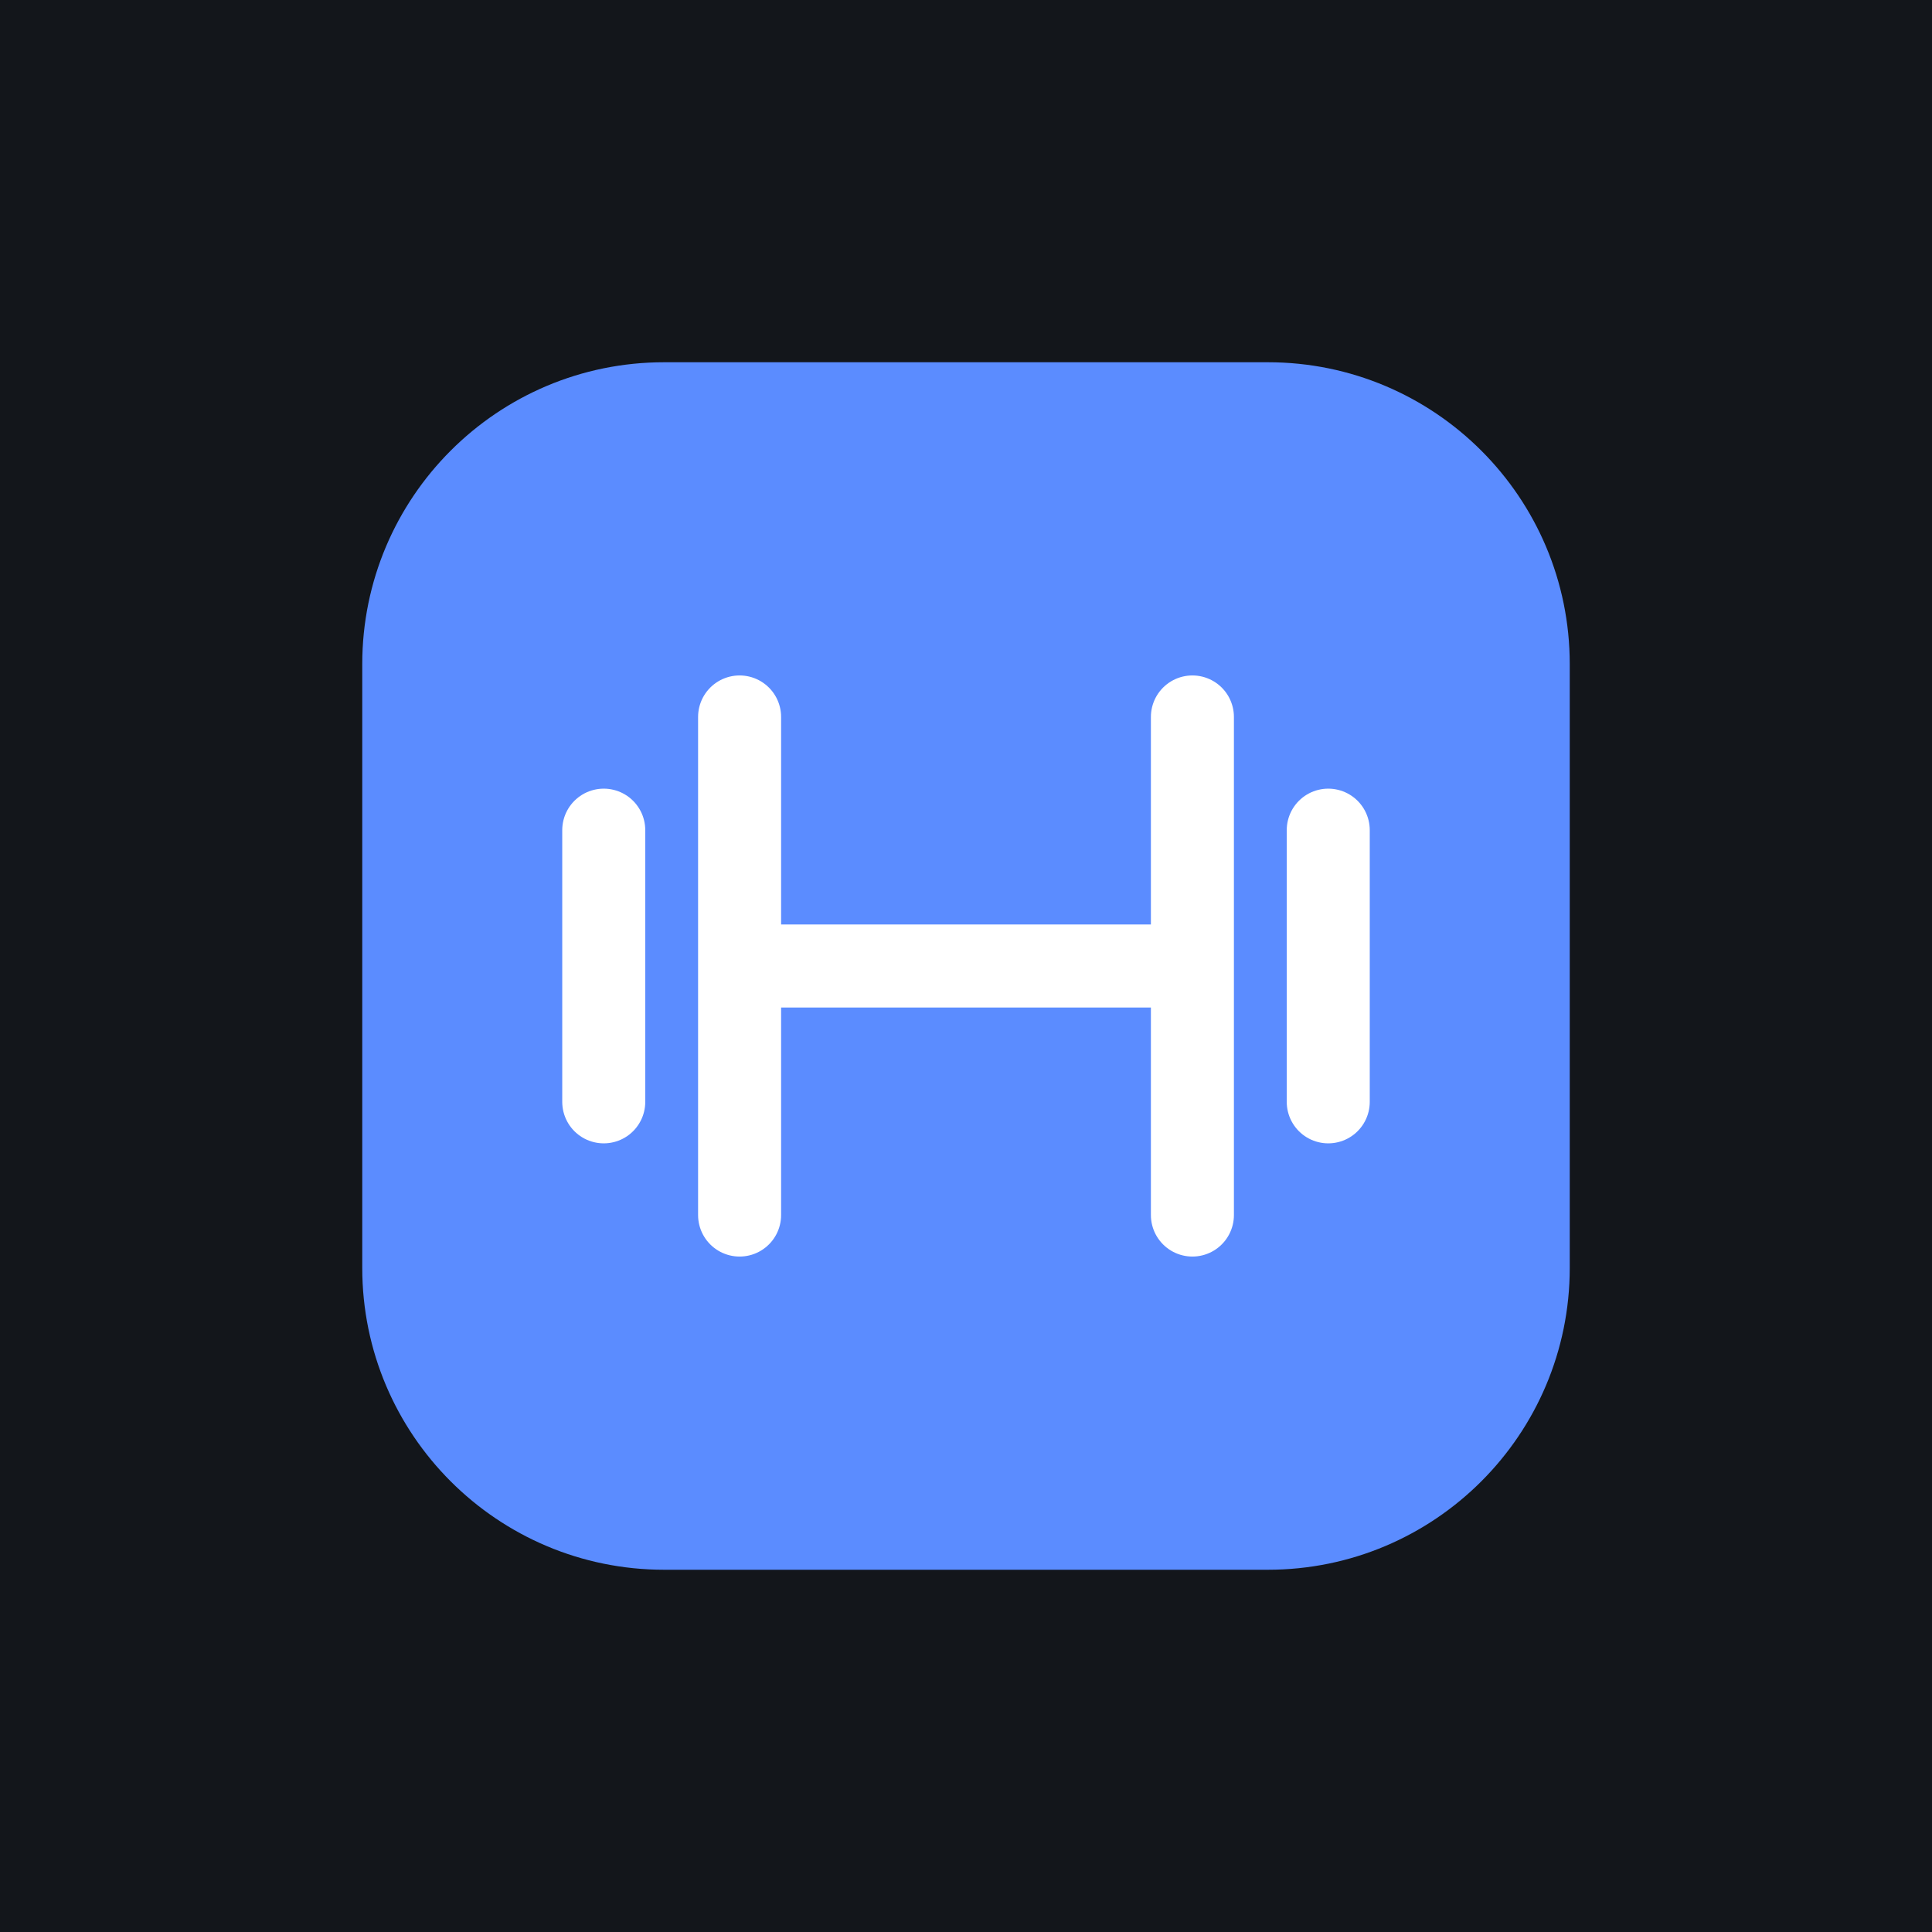
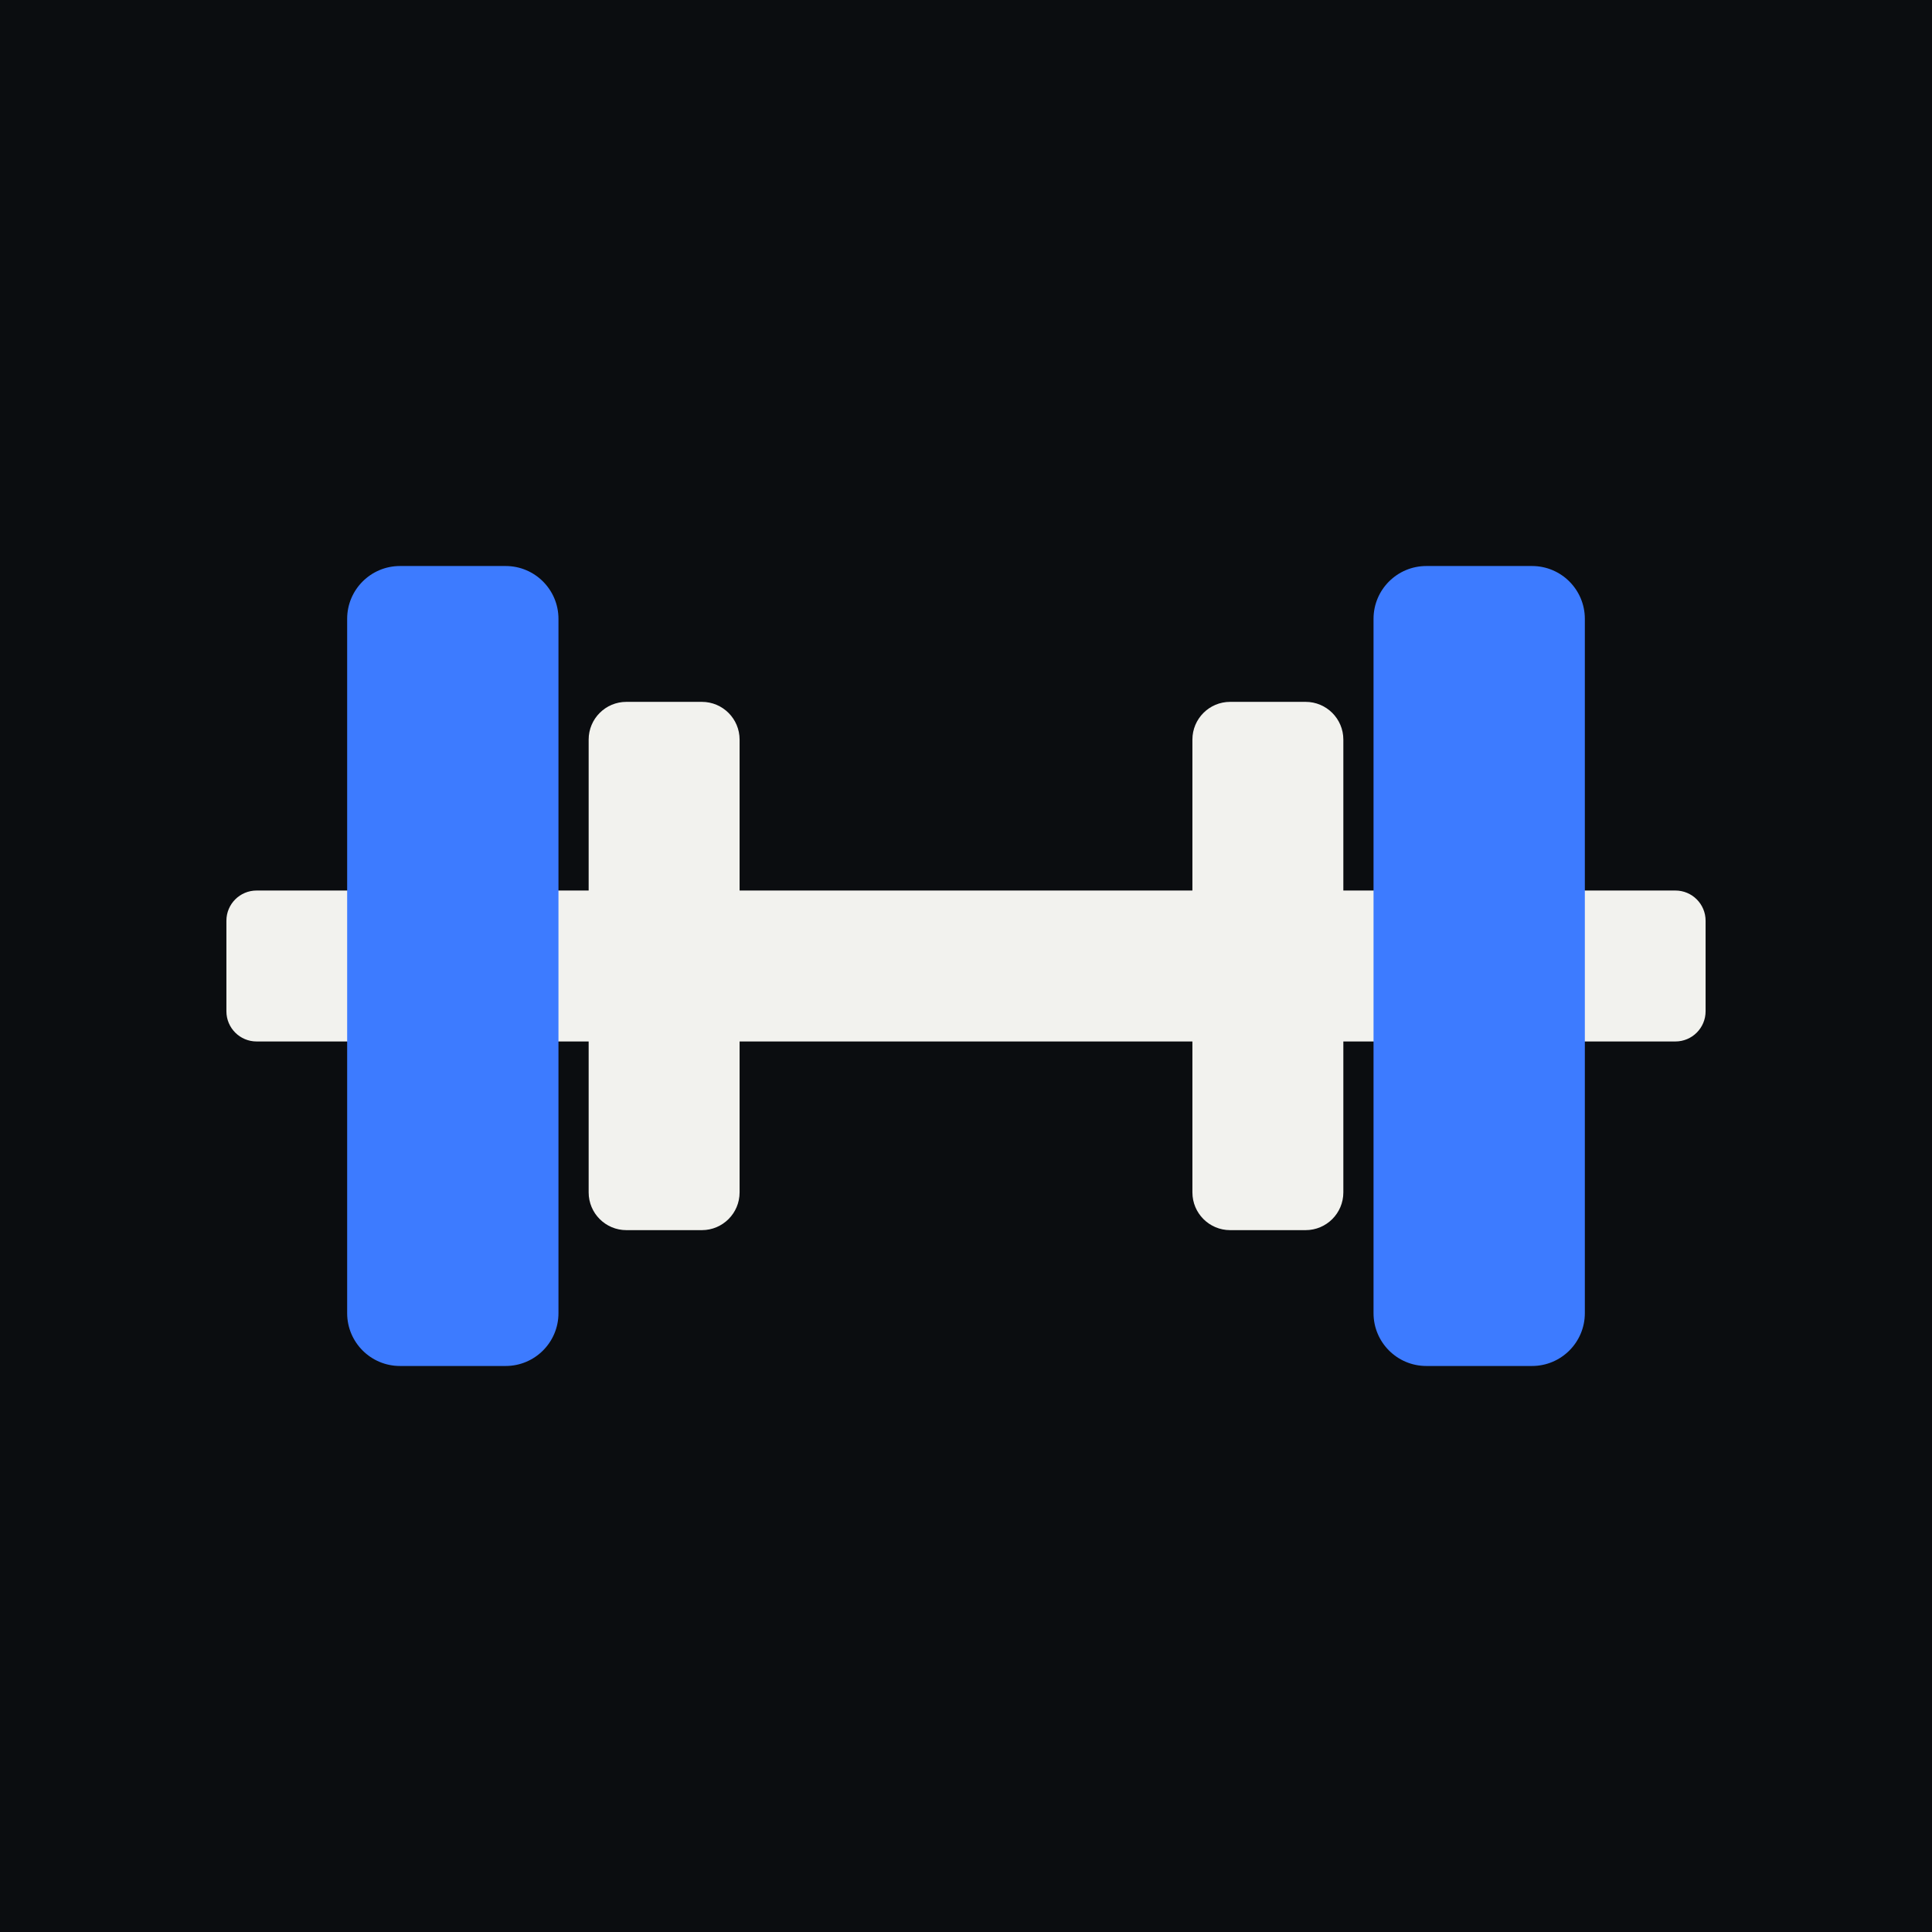
<svg xmlns="http://www.w3.org/2000/svg" viewBox="0 0 512 512">
-   <rect width="512" height="512" fill="#13161b" />
-   <rect x="96" y="96" width="320" height="320" rx="80" fill="#5b8cff" />
-   <g stroke="#fff" stroke-width="22" stroke-linecap="round" fill="none">
-     <path d="M196 190v132M316 190v132M160 220v72M352 220v72M196 256h120" />
+   <rect width="512" height="512" fill="#0b0d10" />
+   <g fill="#f2f2ee">
+     <rect x="60" y="236" width="392" height="40" rx="8" />
+     <rect x="92" y="150" width="56" height="212" rx="14" fill="#3d7bff" />
+     <rect x="364" y="150" width="56" height="212" rx="14" fill="#3d7bff" />
+     <rect x="156" y="186" width="40" height="140" rx="10" />
+     <rect x="316" y="186" width="40" height="140" rx="10" />
  </g>
</svg>
